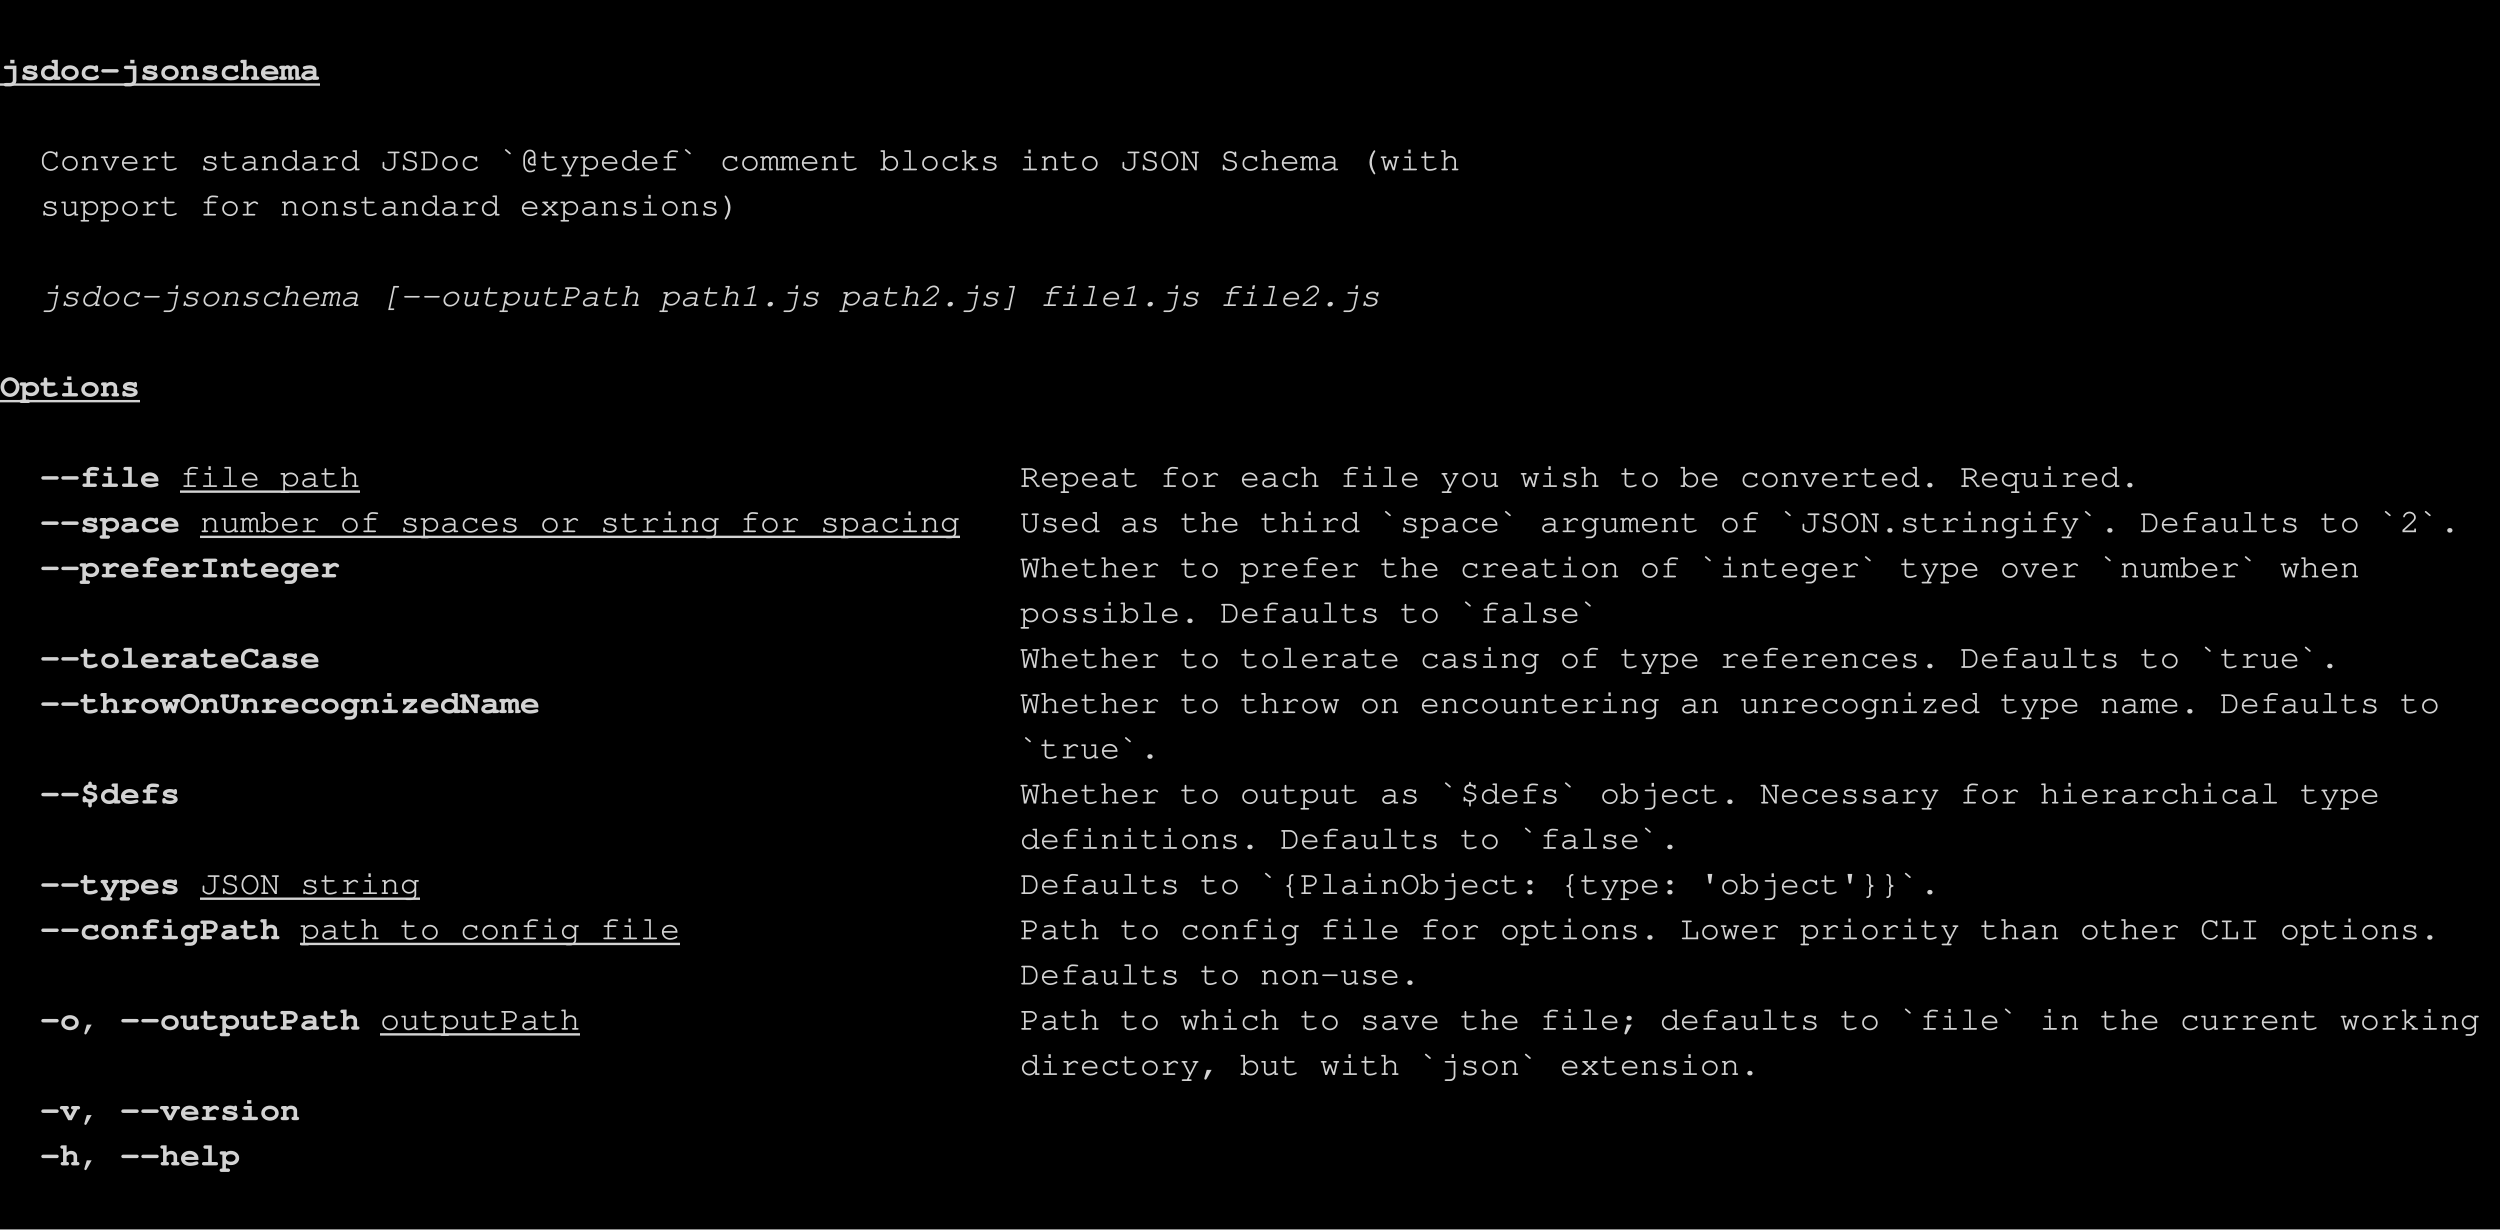
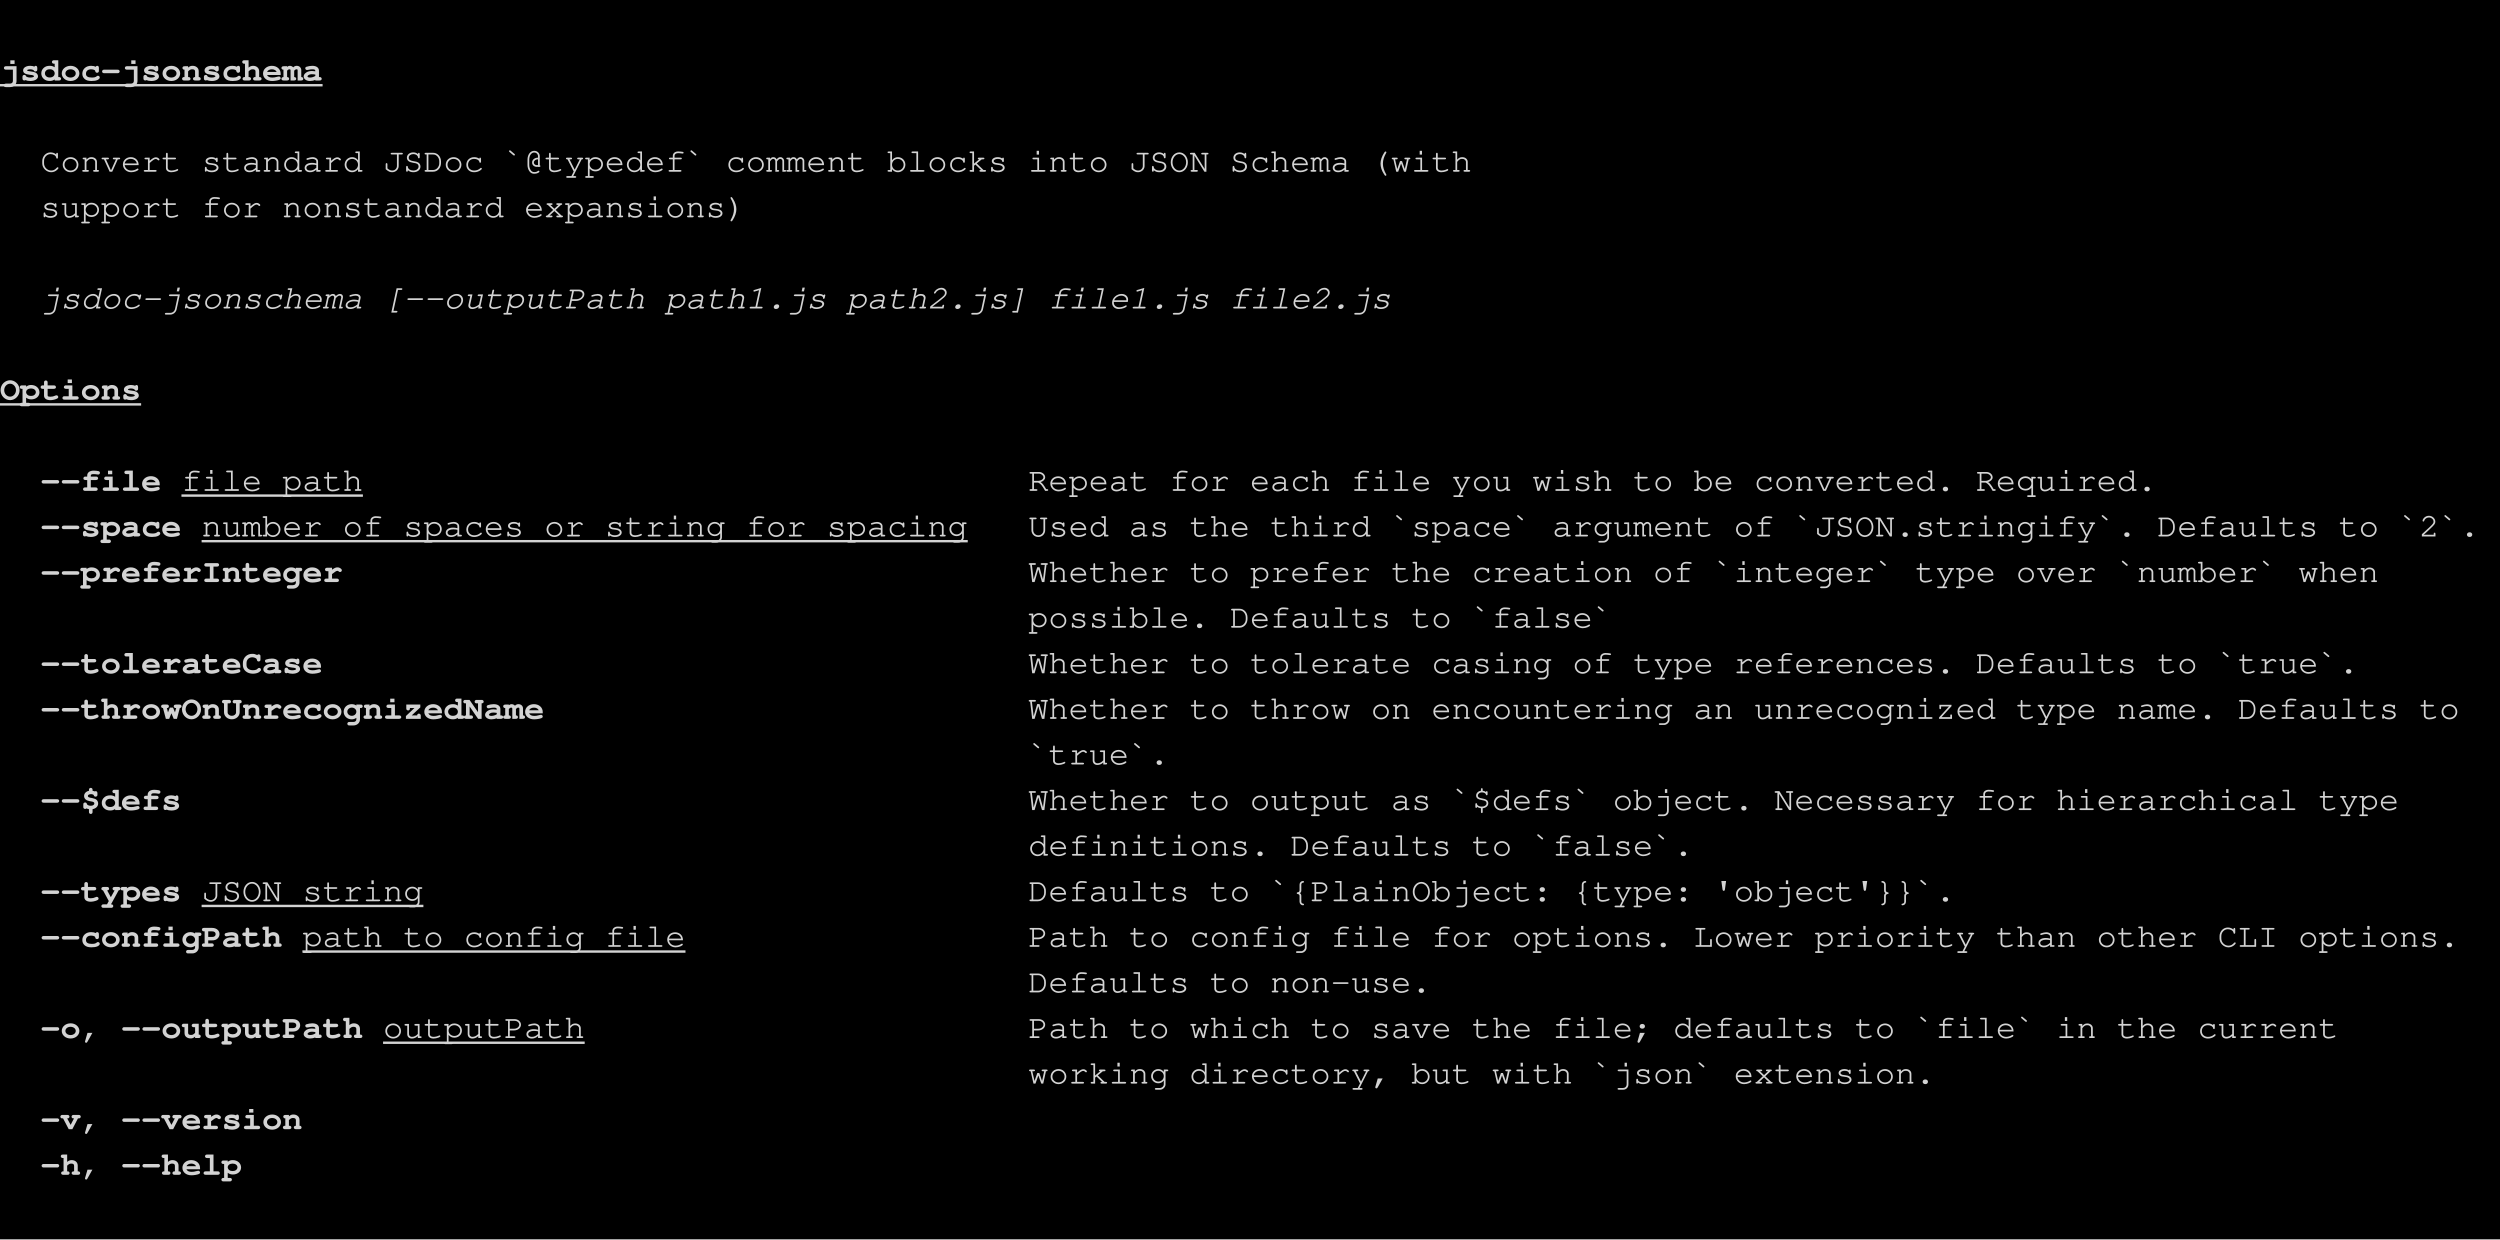
- <svg xmlns="http://www.w3.org/2000/svg" viewBox="0, 0, 1050.17, 516.45" font-family="SauceCodePro Nerd Font, Source Code Pro, Courier" font-size="14">
+ <svg xmlns="http://www.w3.org/2000/svg" viewBox="0, 0, 1041.77, 516.45" font-family="SauceCodePro Nerd Font, Source Code Pro, Courier" font-size="14">
  <g fill="#D3D3D3">
-     <rect x="0" y="0" width="1050.17" height="516.45" fill="#000000" />
+     <rect x="0" y="0" width="1041.77" height="516.45" fill="#000000" />
    <path d="M0,35.515 L134.422,35.515 Z" stroke="#D3D3D3" />
    <text x="0" y="33.55" font-weight="bold">jsdoc-jsonschema</text>
    <text x="16.8" y="71.55">  Convert standard JSDoc `@typedef` comment blocks into JSON Schema (with       </text>
    <text x="16.8" y="90.55">  support for nonstandard expansions)                                           </text>
    <text x="16.8" y="128.55" font-style="italic">jsdoc-jsonschema [--outputPath path1.js path2.js] file1.js file2.js</text>
    <path d="M0,168.515 L58.81,168.515 Z" stroke="#D3D3D3" />
    <text x="0" y="166.55" font-weight="bold">Options</text>
    <text x="16.8" y="204.55" font-weight="bold">--file</text>
    <path d="M75.612,206.515 L151.225,206.515 Z" stroke="#D3D3D3" />
    <text x="75.61" y="204.55">file path</text>
-     <text x="428.47" y="204.55">                                 Repeat for each file you wish to be converted. Required.                  </text>
+     <text x="428.47" y="204.55">                                 Repeat for each file you wish to be converted. Required.                 </text>
    <text x="16.8" y="223.55" font-weight="bold">--space</text>
    <path d="M84.014,225.515 L403.266,225.515 Z" stroke="#D3D3D3" />
    <text x="84.01" y="223.55">number of spaces or string for spacing</text>
-     <text x="428.47" y="223.55">   Used as the third `space` argument of `JSON.stringify`. Defaults to `2`.  </text>
+     <text x="428.47" y="223.55">   Used as the third `space` argument of `JSON.stringify`. Defaults to `2`. </text>
    <text x="16.8" y="242.55" font-weight="bold">--preferInteger</text>
-     <text x="428.47" y="242.55">                                  Whether to prefer the creation of `integer` type over `number` when       </text>
-     <text x="428.47" y="261.55">                                                   possible. Defaults to `false`                                             </text>
+     <text x="428.47" y="242.55">                                  Whether to prefer the creation of `integer` type over `number` when      </text>
+     <text x="428.47" y="261.55">                                                   possible. Defaults to `false`                                            </text>
    <text x="16.8" y="280.55" font-weight="bold">--tolerateCase</text>
-     <text x="428.47" y="280.55">                                   Whether to tolerate casing of type references. Defaults to `true`.        </text>
+     <text x="428.47" y="280.55">                                   Whether to tolerate casing of type references. Defaults to `true`.       </text>
    <text x="16.8" y="299.55" font-weight="bold">--throwOnUnrecognizedName</text>
-     <text x="428.47" y="299.55">                        Whether to throw on encountering an unrecognized type name. Defaults to   </text>
-     <text x="428.47" y="318.55">                                                   `true`.                                                                   </text>
+     <text x="428.47" y="299.55">                        Whether to throw on encountering an unrecognized type name. Defaults to  </text>
+     <text x="428.47" y="318.55">                                                   `true`.                                                                  </text>
    <text x="16.8" y="337.55" font-weight="bold">--$defs</text>
-     <text x="428.47" y="337.55">                                          Whether to output as `$defs` object. Necessary for hierarchical type      </text>
-     <text x="428.47" y="356.55">                                                   definitions. Defaults to `false`.                                         </text>
+     <text x="428.47" y="337.55">                                          Whether to output as `$defs` object. Necessary for hierarchical type     </text>
+     <text x="428.47" y="356.55">                                                   definitions. Defaults to `false`.                                        </text>
    <text x="16.8" y="375.55" font-weight="bold">--types</text>
    <path d="M84.014,377.515 L176.429,377.515 Z" stroke="#D3D3D3" />
    <text x="84.01" y="375.55">JSON string</text>
-     <text x="428.47" y="375.55">                              Defaults to `{PlainObject: {type: 'object'}}`.                            </text>
+     <text x="428.47" y="375.55">                              Defaults to `{PlainObject: {type: 'object'}}`.                           </text>
    <text x="16.8" y="394.55" font-weight="bold">--configPath</text>
    <path d="M126.021,396.515 L285.646,396.515 Z" stroke="#D3D3D3" />
    <text x="126.02" y="394.55">path to config file</text>
-     <text x="428.47" y="394.55">                 Path to config file for options. Lower priority than other CLI options.   </text>
-     <text x="428.47" y="413.55">                                                   Defaults to non-use.                                                      </text>
+     <text x="428.47" y="394.55">                 Path to config file for options. Lower priority than other CLI options.  </text>
+     <text x="428.47" y="413.55">                                                   Defaults to non-use.                                                     </text>
    <text x="16.8" y="432.55" font-weight="bold">-o</text>
    <text x="33.61" y="432.55">, </text>
    <text x="50.41" y="432.55" font-weight="bold">--outputPath</text>
    <path d="M159.626,434.515 L243.64,434.515 Z" stroke="#D3D3D3" />
    <text x="159.63" y="432.55">outputPath</text>
-     <text x="428.47" y="432.55">                      Path to which to save the file; defaults to `file` in the current working </text>
-     <text x="428.47" y="451.55">                                                   directory, but with `json` extension.                                     </text>
+     <text x="428.47" y="432.55">                      Path to which to save the file; defaults to `file` in the current        </text>
+     <text x="428.47" y="451.55">                                                   working directory, but with `json` extension.                            </text>
    <text x="16.8" y="470.55" font-weight="bold">-v</text>
    <text x="33.61" y="470.55">, </text>
    <text x="50.41" y="470.55" font-weight="bold">--version</text>
    <text x="16.8" y="489.55" font-weight="bold">-h</text>
    <text x="33.61" y="489.55">, </text>
    <text x="50.41" y="489.55" font-weight="bold">--help</text>
  </g>
</svg>
